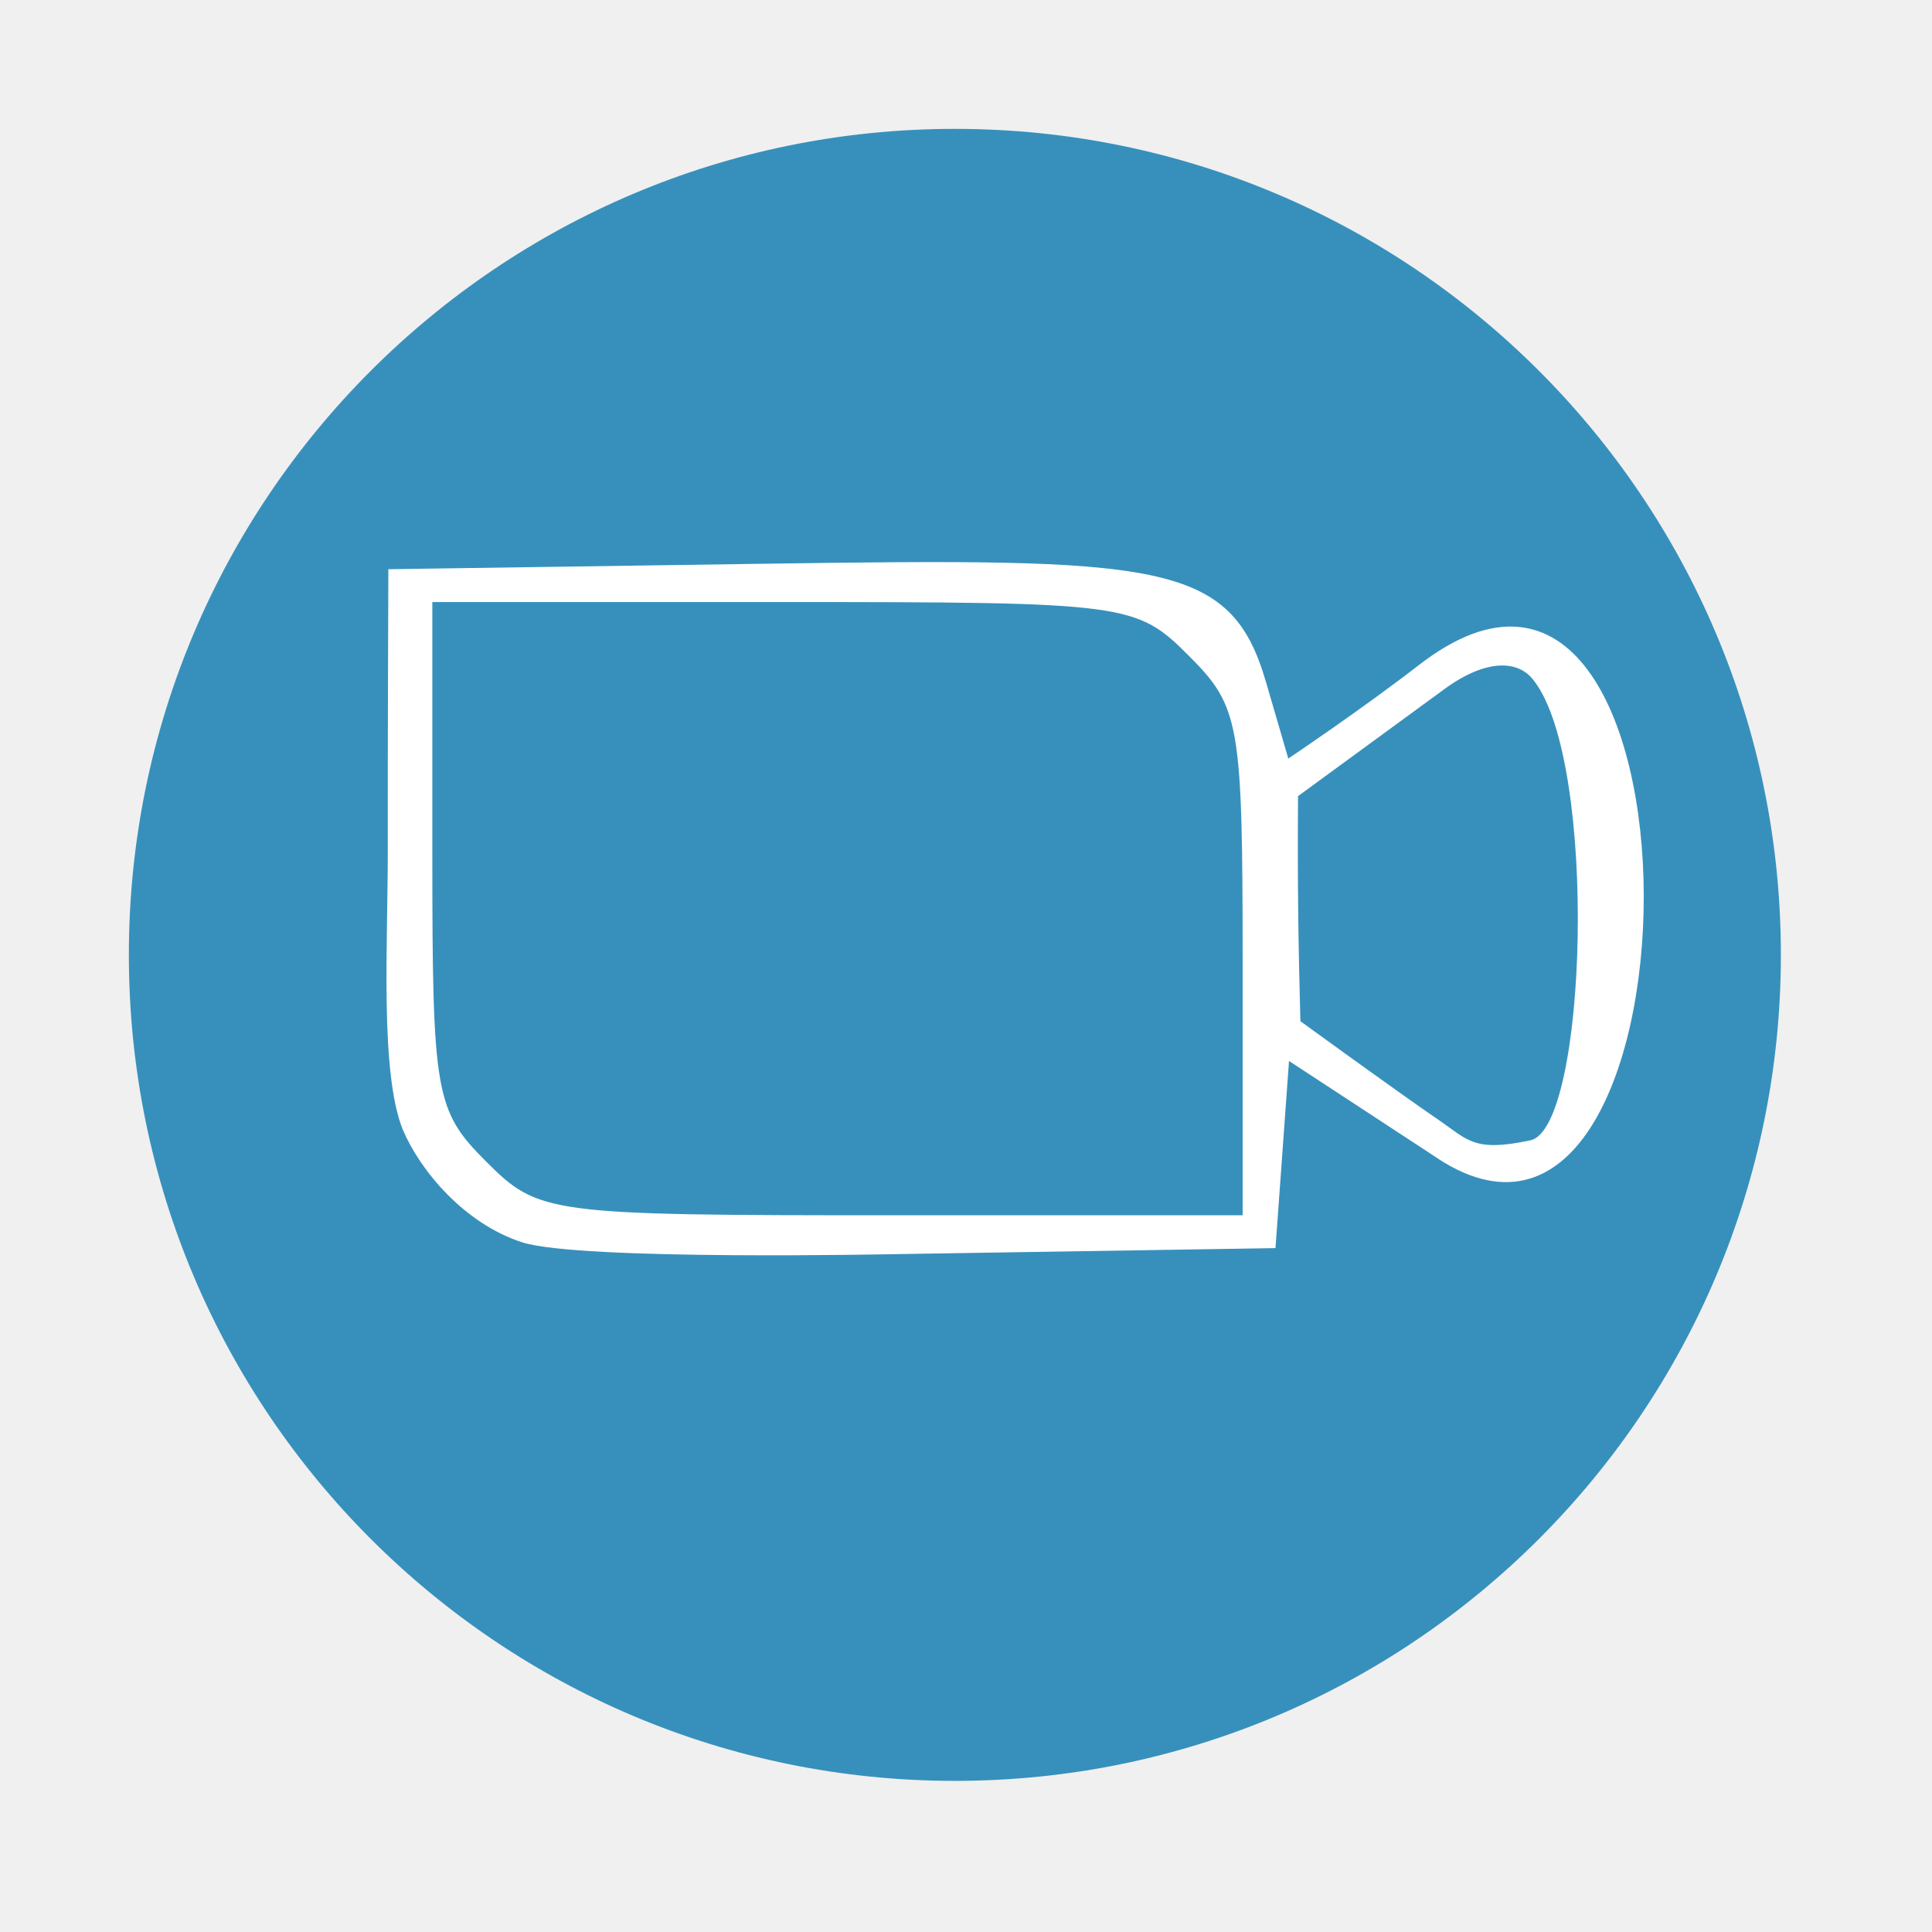
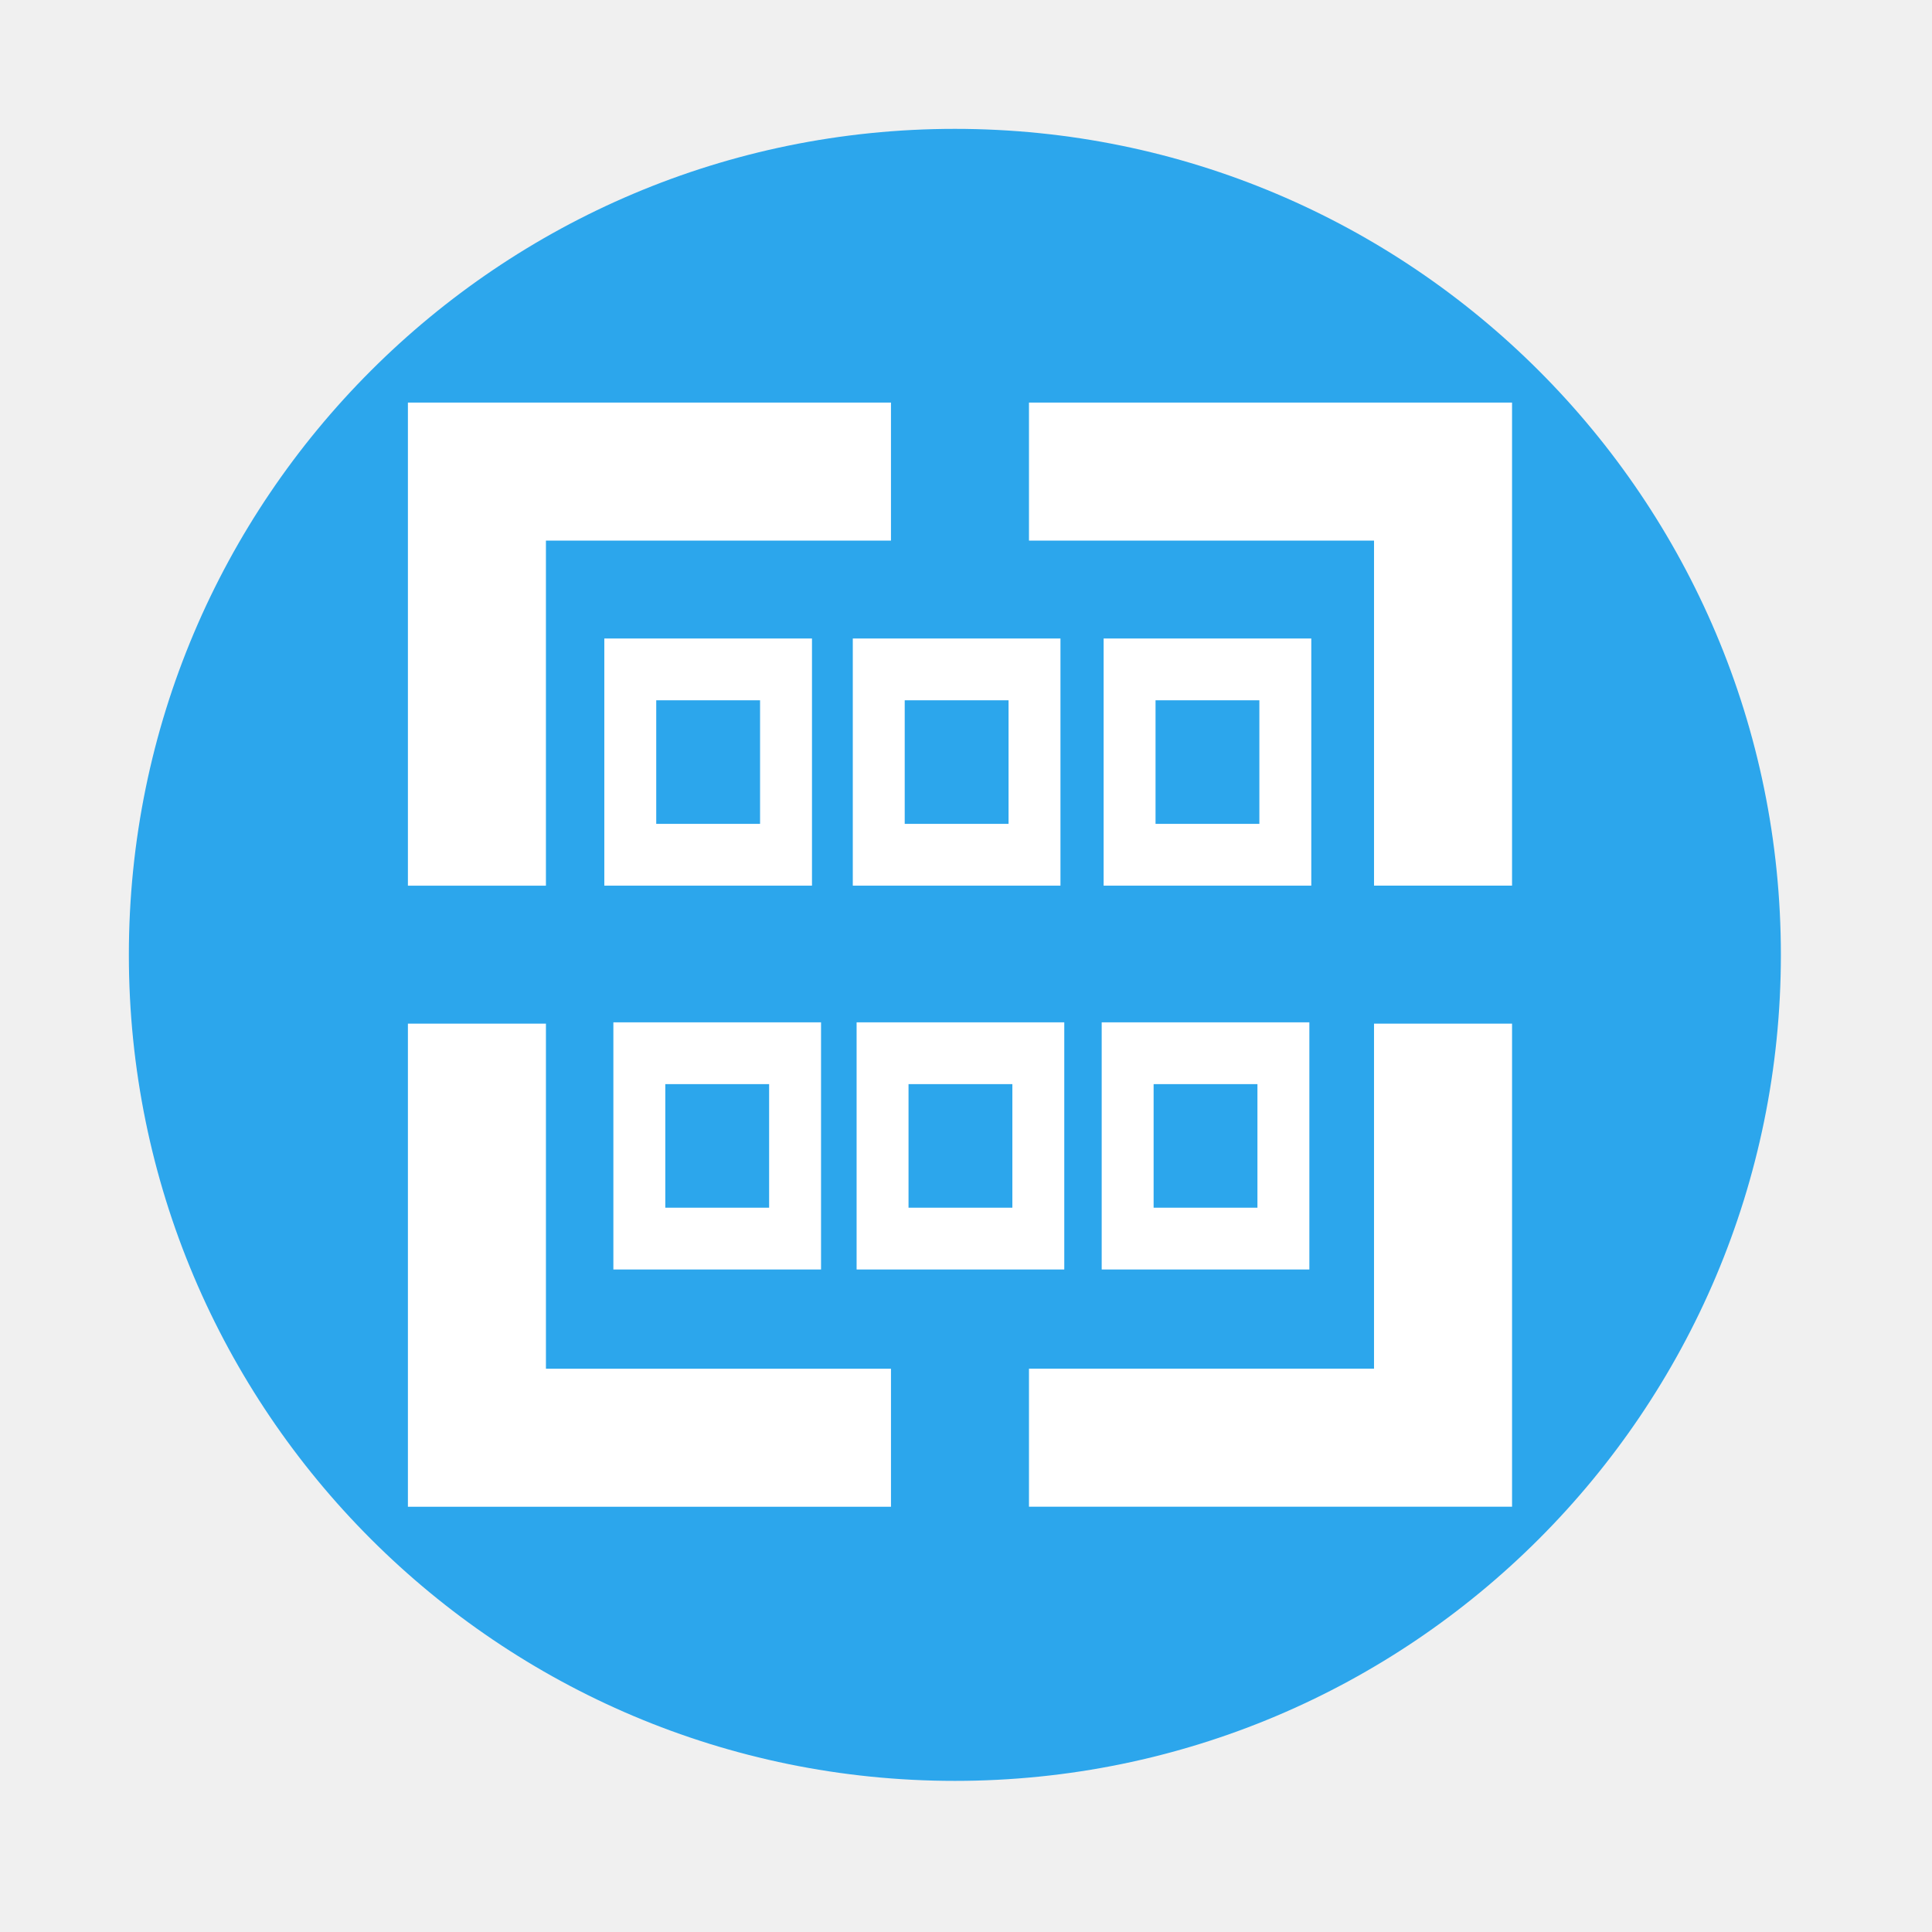
- <svg xmlns="http://www.w3.org/2000/svg" height="512" width="512">
-   <path d="M471.95 253.05c0 120.9-98.01 218.9-218.9 218.9-120.9 0-218.9-98.01-218.9-218.9 0-120.9 98.01-218.9 218.9-218.9 120.9 0 218.9 98.01 218.9 218.9" fill="#3790bc" fill-rule="evenodd" />
-   <path d="M106.747 299.386c-6.13-15.27-3.933-49.51-3.98-74.085-.047-24.816.15-74.452.15-74.452l98.713-1.44c106.082-1.547 124.485-.83 133.846 31.264l5.935 20.35s19.33-12.948 34.617-24.784c80.156-62.054 77.588 181.59 3.447 129.738L341.6 281.168l-1.79 24.798-1.792 24.798-100.423 1.59s-84.057 1.782-99.242-3.133c-15.185-4.913-26.92-18.84-31.606-29.834zm222.565-44.334c0-63.405-.766-67.773-14.245-81.253-13.94-13.942-16.236-14.246-107.37-14.246h-93.124v67.007c0 63.406.766 67.773 14.246 81.253 13.94 13.94 16.235 14.246 107.368 14.246h93.124zm77.245-74.602c-4.125-5.683-12.772-5.87-23.76 2.155-12.94 9.453-38.806 28.38-38.806 28.38-.15 23.112.06 38.684.627 59.642 0 0 26.35 19.163 36.512 26.085 7.93 5.404 9.384 8.686 24.445 5.483 15.06-3.202 18.01-99.607.982-121.745z" fill="#fff" />
+ <svg xmlns="http://www.w3.org/2000/svg" width="512" height="512" version="1.1" viewBox="0 0 512 512">
+   <path d="m471.95 253.05c0 120.9-98.01 218.9-218.9 218.9-120.9 0-218.9-98.01-218.9-218.9 0-120.9 98.01-218.9 218.9-218.9 120.9 0 218.9 98.01 218.9 218.9" fill="#2ca6ec" fill-rule="evenodd" />
+   <g fill="#ffffff">
+     <path d="m108.1 106.69v128.02h36.576v-91.441h91.441v-36.576zm164.59 0v36.576h91.441v91.441h36.576v-128.02zm-164.59 164.59v128.02h128.02v-36.576h-91.441v-91.441zm256.03 0v91.441h-91.441v36.576h128.02v-128.02z" stroke-width="18.288" />
+     <g transform="translate(0,-16)" stroke-width="7.505">
+       <path d="m160.15 185.21v65.497h55.034v-65.497zm13.759 16.374h27.517v32.749h-27.517z" />
+       <path d="m226 185.21v65.497h55.034v-65.497zm13.759 16.374h27.517v32.749h-27.517z" />
+       <path d="m292.47 185.21v65.497h55.034v-65.497zm13.759 16.374h27.517v32.749h-27.517z" />
+     </g>
+     <g transform="translate(0,8)" stroke-width="7.505">
+       <path d="m227.01 262.93v65.497h55.034v-65.497zm13.759 16.374h27.517v32.749h-27.517z" />
+       <path d="m162.55 262.93v65.497h55.034v-65.497zm13.759 16.374h27.517v32.749h-27.517z" />
+       <path d="m291.96 262.93v65.497h55.034v-65.497zm13.759 16.374h27.517v32.749h-27.517z" />
+     </g>
+   </g>
</svg>
